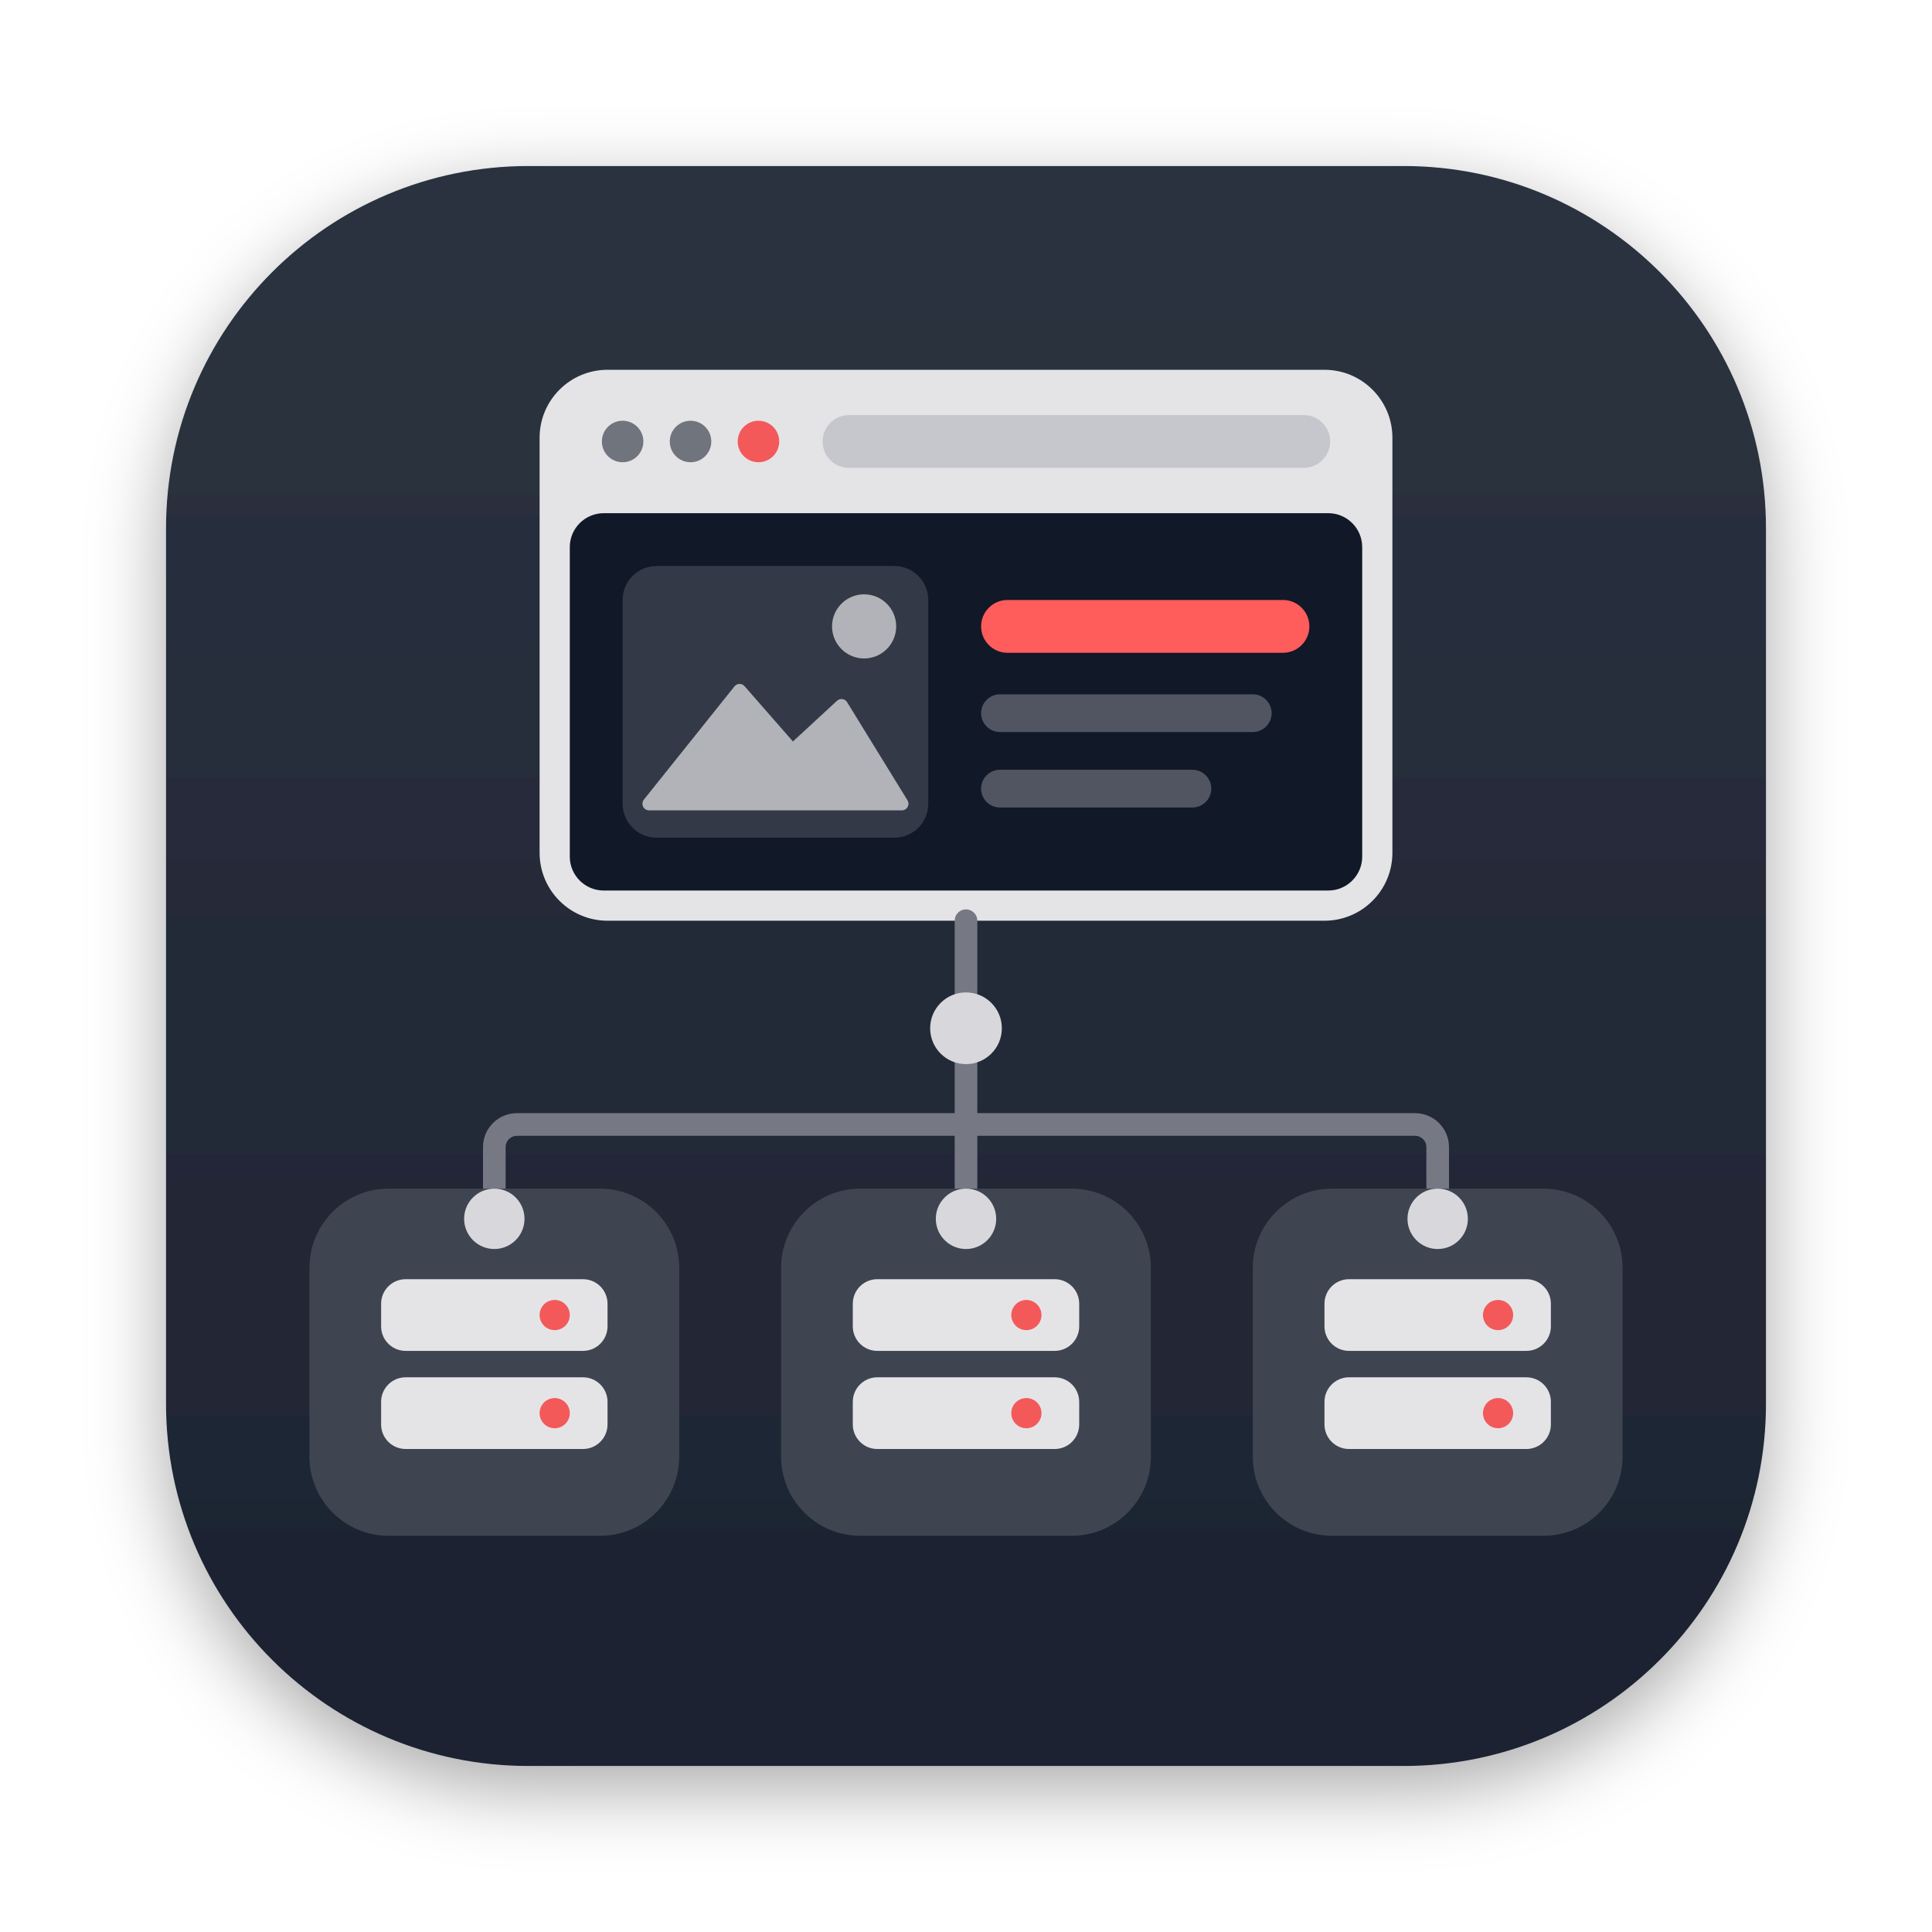
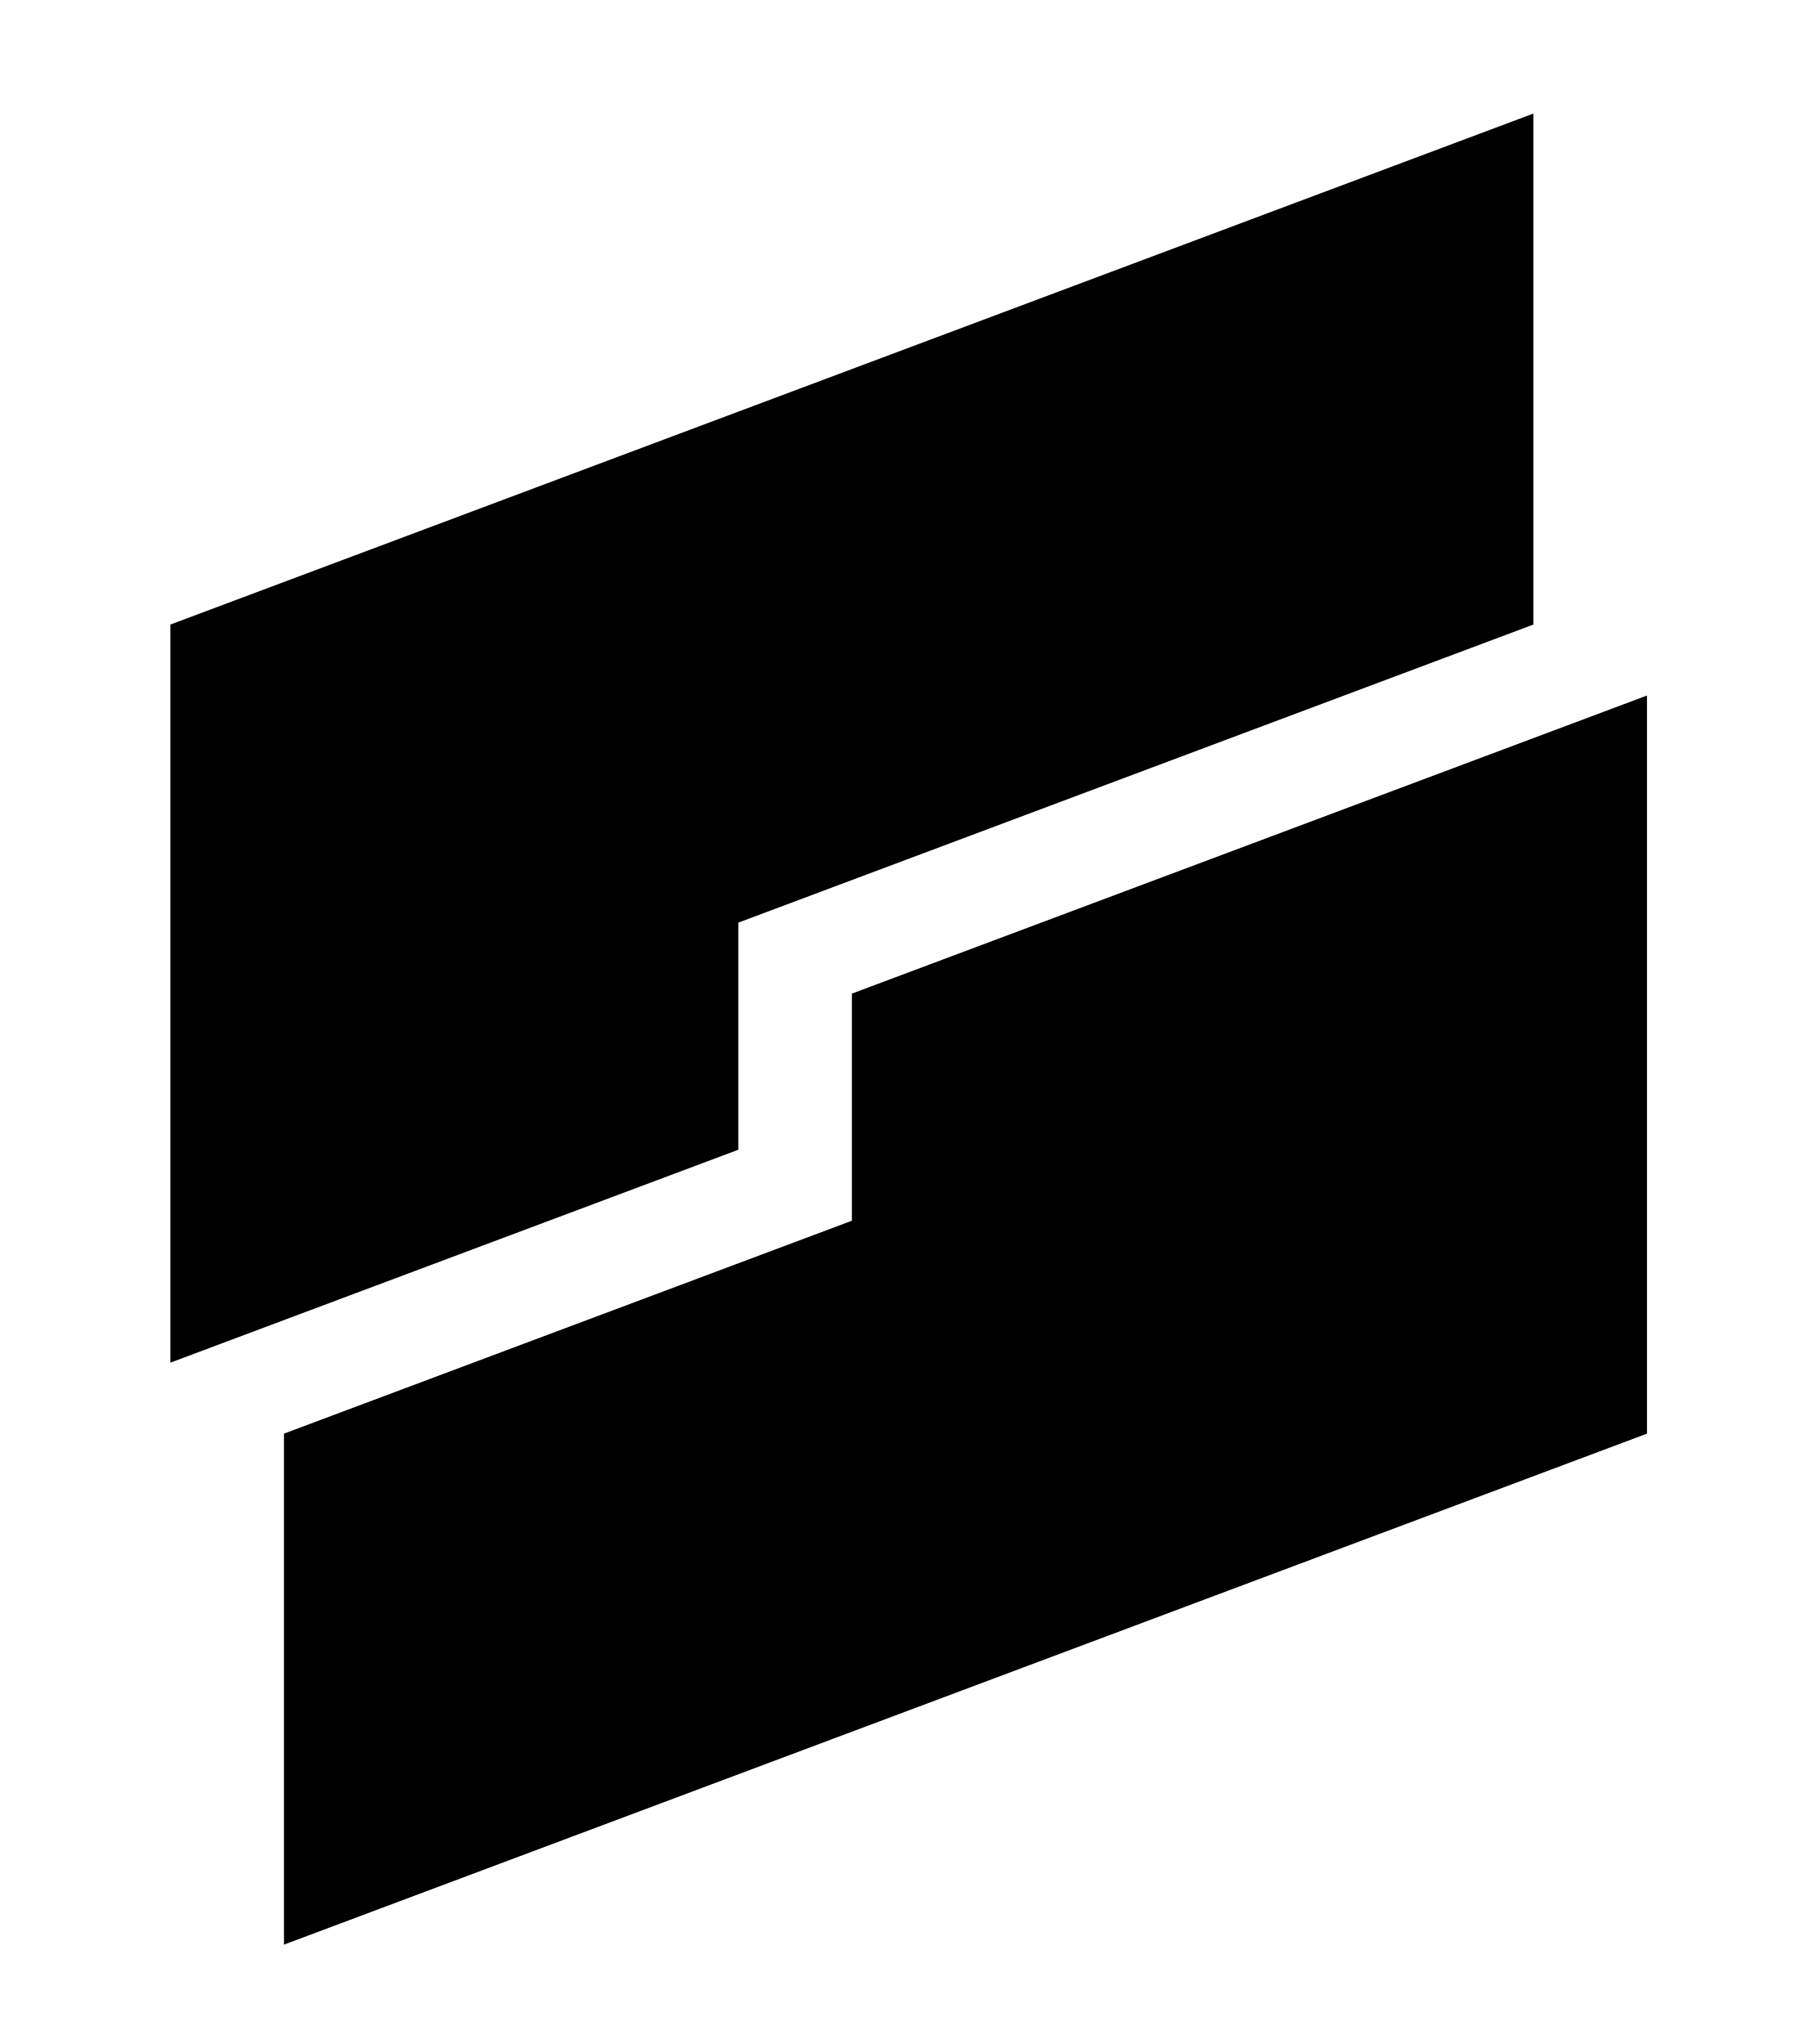
- <svg xmlns="http://www.w3.org/2000/svg" width="1024" height="1024" viewBox="0 0 1024 1024" fill="none">
-   <defs>
-     <filter id="tileShadow" x="-20%" y="-20%" width="140%" height="140%">
-       <feDropShadow dx="0" dy="12" stdDeviation="20" flood-color="#000000" flood-opacity="0.34" />
-     </filter>
-     <linearGradient id="tile" x1="512" y1="88" x2="512" y2="936" gradientUnits="userSpaceOnUse">
-       <stop offset="0" stop-color="#2c3340" />
-       <stop offset="1" stop-color="#1c2231" />
-     </linearGradient>
-   </defs>
-   <rect x="88" y="88" width="848" height="848" rx="192" fill="url(#tile)" filter="url(#tileShadow)" />
-   <g transform="translate(0 -20)">
-     <rect x="286" y="216" width="452" height="292" rx="36" fill="#e4e4e7" />
-     <rect x="302" y="292" width="420" height="200" rx="18" fill="#111827" />
-     <circle cx="330" cy="254" r="11" fill="#70747d" />
-     <circle cx="366" cy="254" r="11" fill="#70747d" />
-     <circle cx="402" cy="254" r="11" fill="#f35959" />
-     <rect x="436" y="240" width="269" height="28" rx="14" fill="#c6c7cc" />
-     <rect x="330" y="320" width="162" height="144" rx="18" fill="#333946" />
-     <circle cx="458" cy="352" r="17" fill="#b1b3b9" />
-     <path d="M344 446L392 386L420 418L446 394L478 446Z" fill="#b1b3b9" stroke="#b1b3b9" stroke-width="7" stroke-linejoin="round" />
-     <rect x="520" y="338" width="174" height="28" rx="14" fill="#ff5c5c" />
-     <rect x="520" y="388" width="154" height="20" rx="10" fill="#505561" />
-     <rect x="520" y="428" width="122" height="20" rx="10" fill="#505561" />
-     <g stroke="#767983" stroke-width="12" stroke-linecap="round">
-       <path d="M512 508V565" />
-       <path d="M512 583V666" />
-       <path d="M262 666V628a12 12 0 0 1 12-12h476a12 12 0 0 1 12 12v38" fill="none" />
-     </g>
-     <circle cx="512" cy="565" r="19" fill="#d8d8dc" />
-     <rect x="164" y="650" width="196" height="184" rx="42" fill="#3e4551" />
-     <rect x="414" y="650" width="196" height="184" rx="42" fill="#3e4551" />
-     <rect x="664" y="650" width="196" height="184" rx="42" fill="#3e4551" />
-     <circle cx="262" cy="666" r="16" fill="#d8d8dc" />
-     <circle cx="512" cy="666" r="16" fill="#d8d8dc" />
-     <circle cx="762" cy="666" r="16" fill="#d8d8dc" />
-     <g fill="#e4e4e7">
-       <rect x="202" y="698" width="120" height="38" rx="13" />
-       <rect x="202" y="750" width="120" height="38" rx="13" />
-       <rect x="452" y="698" width="120" height="38" rx="13" />
-       <rect x="452" y="750" width="120" height="38" rx="13" />
-       <rect x="702" y="698" width="120" height="38" rx="13" />
-       <rect x="702" y="750" width="120" height="38" rx="13" />
-     </g>
-     <g fill="#f35959">
-       <circle cx="294" cy="717" r="8" />
-       <circle cx="294" cy="769" r="8" />
-       <circle cx="544" cy="717" r="8" />
-       <circle cx="544" cy="769" r="8" />
-       <circle cx="794" cy="717" r="8" />
-       <circle cx="794" cy="769" r="8" />
-     </g>
-   </g>
+ <svg xmlns="http://www.w3.org/2000/svg" viewBox="0 0 32 36" fill="currentColor">
+   <style>
+     svg:root { color: CanvasText; color-scheme: light; }
+     @media (prefers-color-scheme: dark) { svg:root { color-scheme: dark; } }
+   </style>
+   <path d="M3 11 27 2v9l-14 5.25v4L3 24Z M5 25.25l10-3.75v-4l14-5.25v13l-24 9Z" />
</svg>
